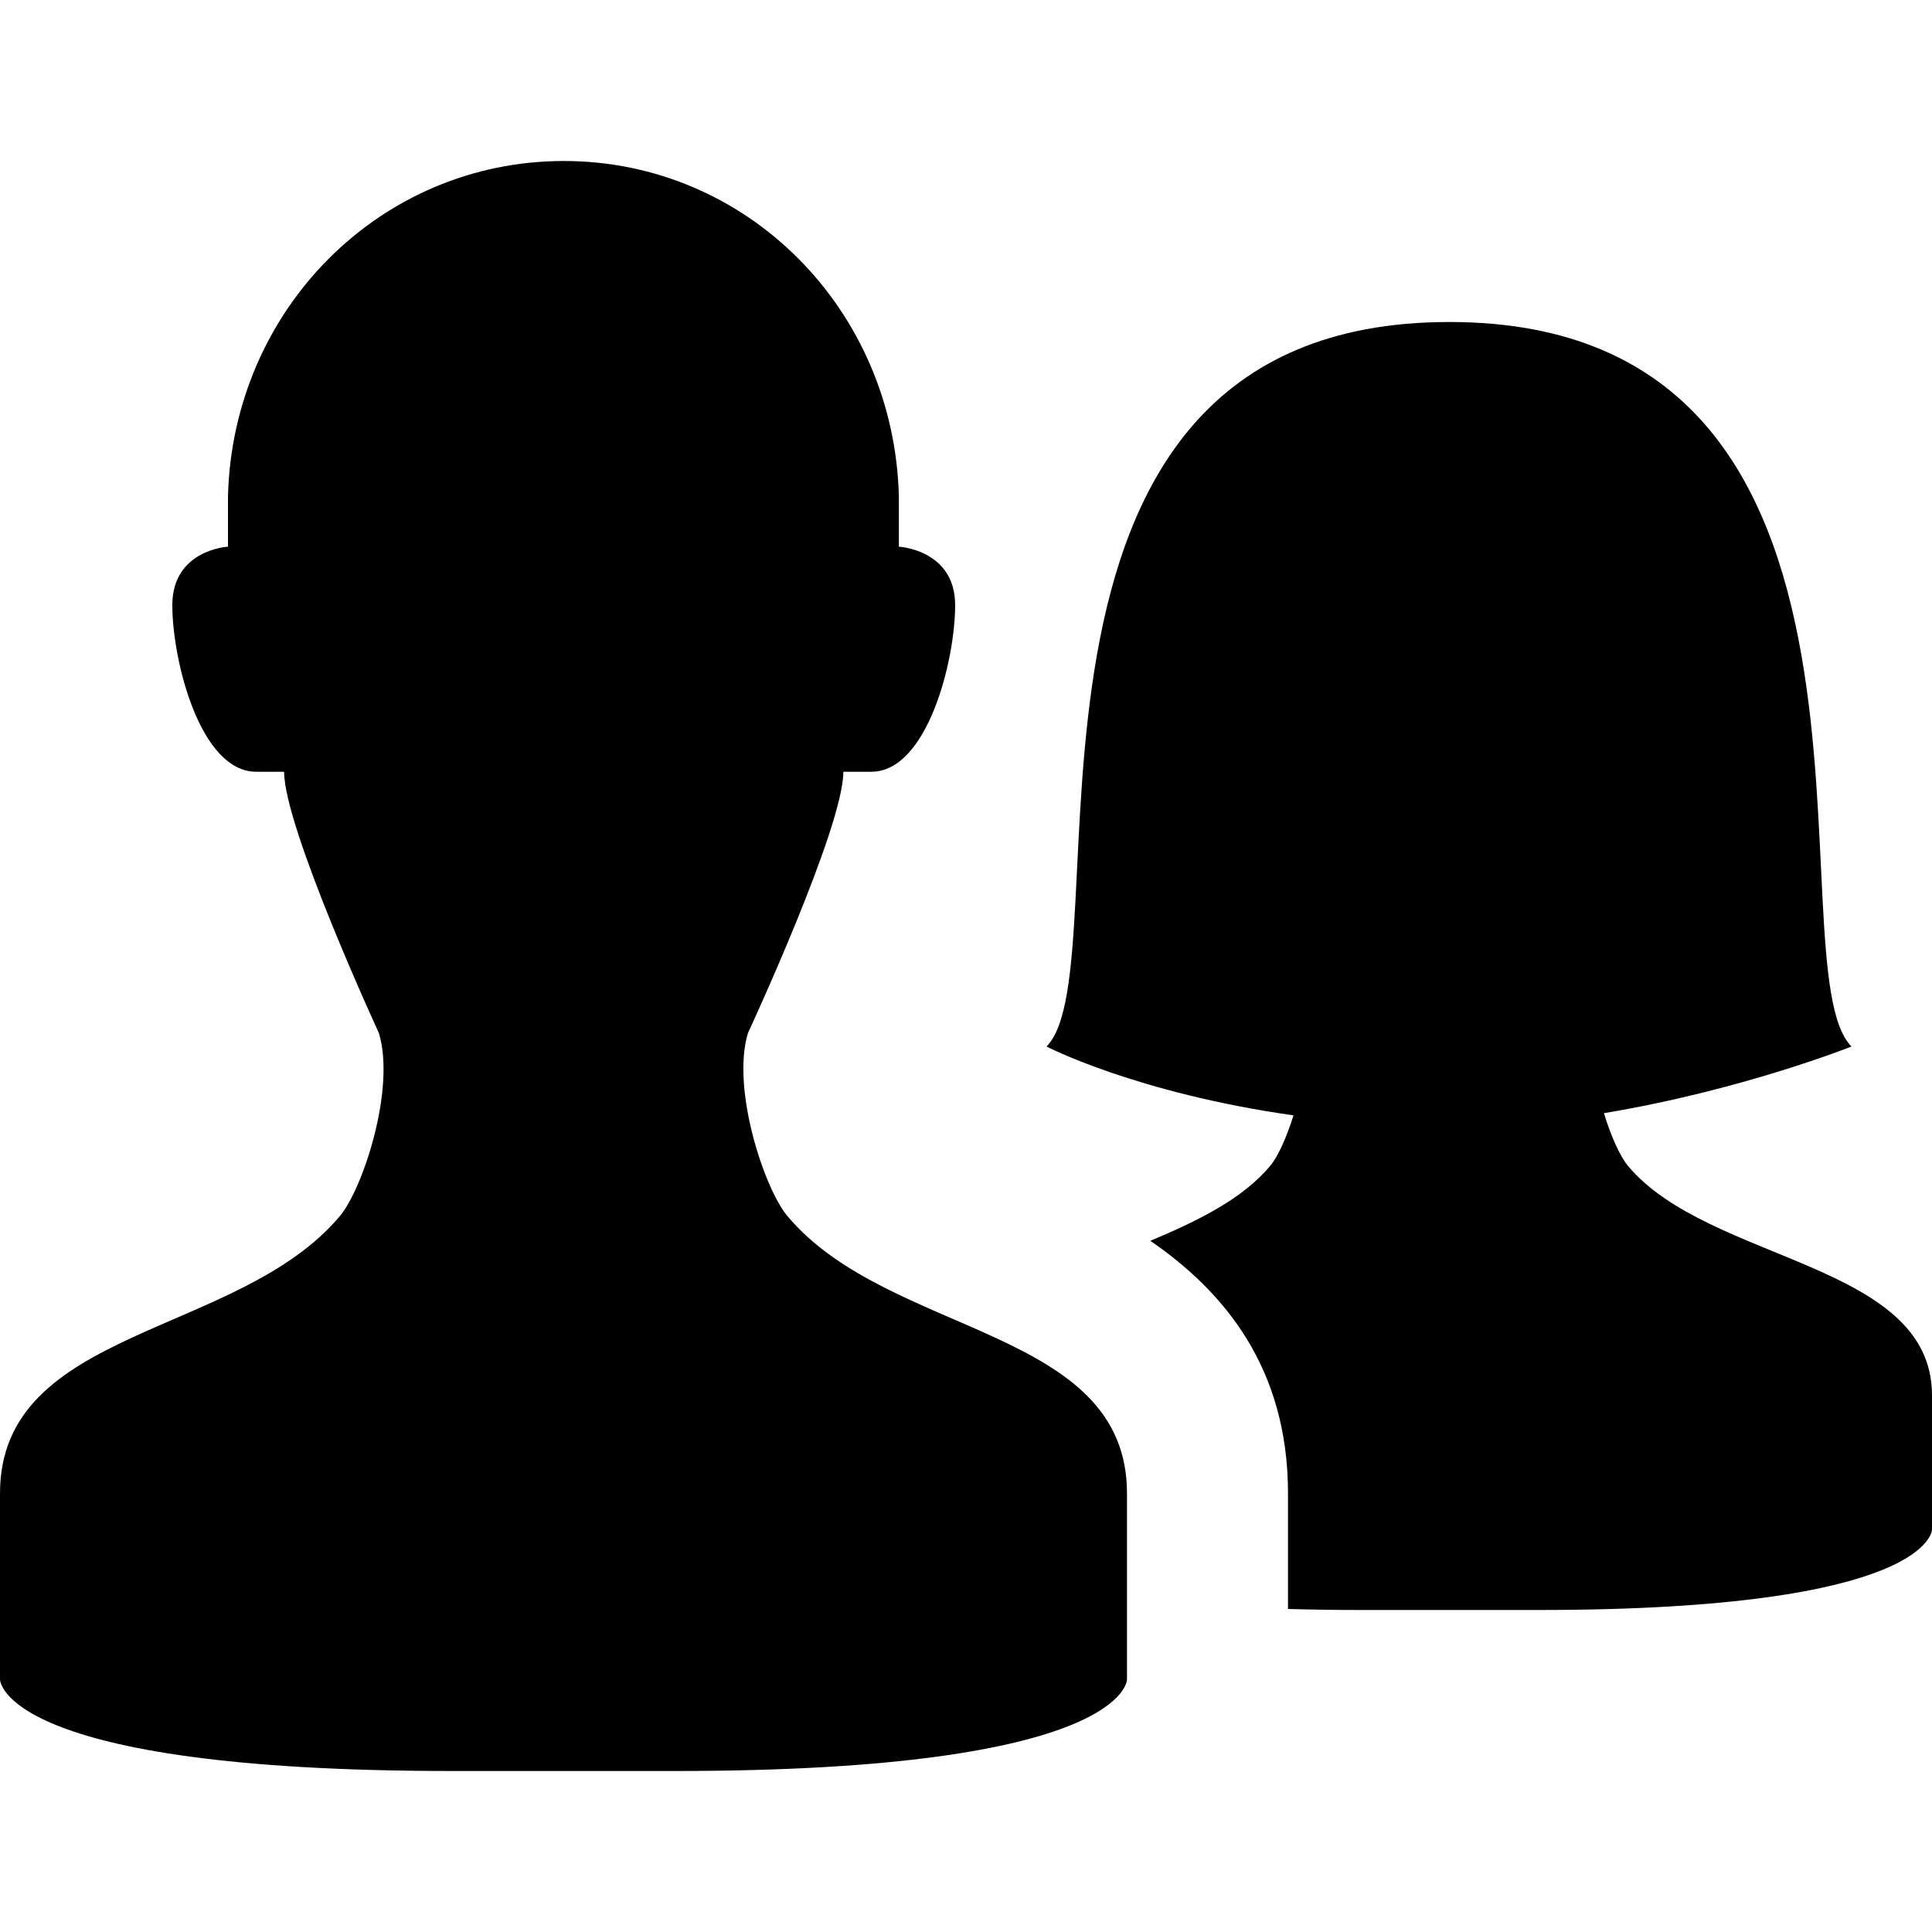
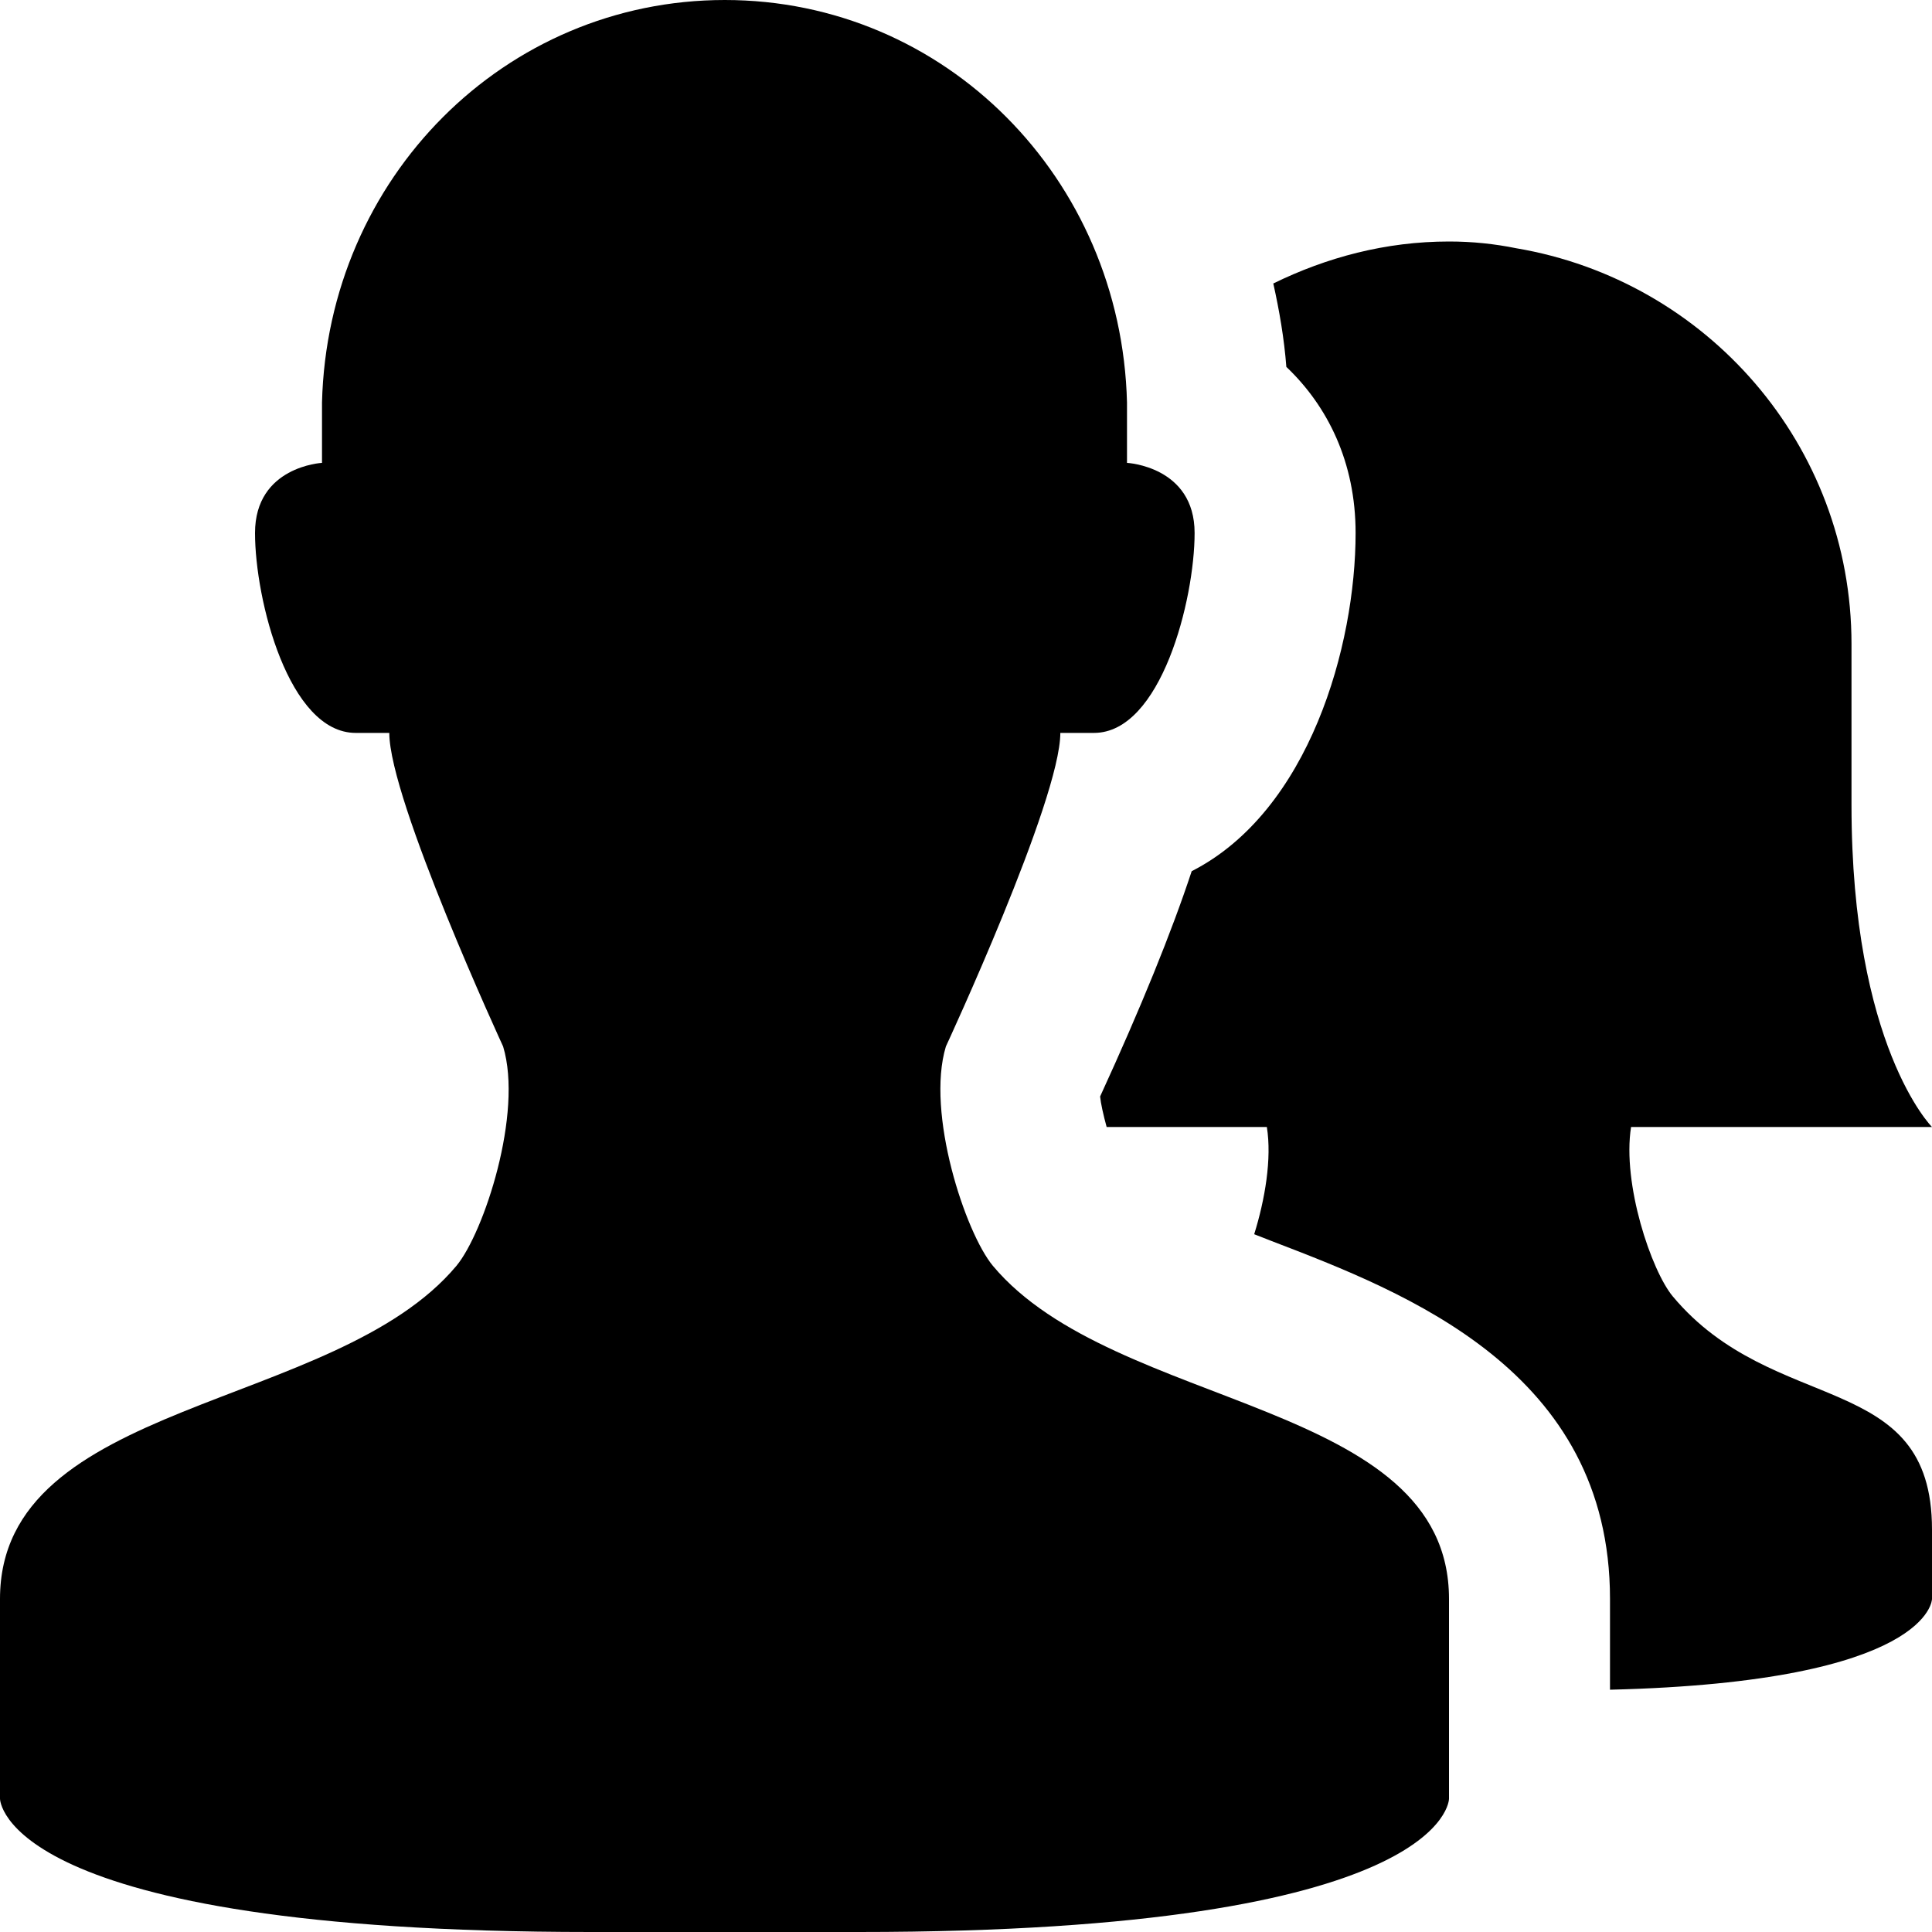
<svg xmlns="http://www.w3.org/2000/svg" version="1.1" id="Layer_1" x="0px" y="0px" width="1152px" height="1152px" viewBox="0 0 1152 1152" enable-background="new 0 0 1152 1152" xml:space="preserve">
-   <path d="M970.688,695.156c-4.641-5.625-10.125-17.578-14.297-31.406C1038.797,650.062,1104,624,1104,624c-48-48,48-432-239.812-432  S672,576,624,624c0,0,53.344,27.75,147.281,41.062c-4.125,13.219-9.328,24.656-13.875,30.094  c-16.688,19.969-43.547,32.953-71.484,44.719c43.641,30,82.078,75.375,82.078,150.609v68.906c13.312,0.375,27.516,0.609,42.75,0.609  h106.688C1152,960,1152,912,1152,912s0-36,0-80.016C1152,752.531,1019.062,753,970.688,695.156z" />
-   <path d="M269.438,1056C0,1056,0,1001.438,0,1001.438s0-55.969,0-110.953c0-99.328,142.312-93.234,202.781-165.516  c13.688-16.453,33.188-75.844,23.156-108.938c0,0-56.531-122.531-56.531-155.859c0,0,0,0-16.641,0  c-33.422,0-50.016-66.234-50.016-99.328s33.188-34.875,33.188-34.875v-30C138.75,184.5,226.734,96,336.188,96  c109.312,0,196.969,88.5,199.781,199.969v30c0,0,33.562,1.781,33.562,34.875s-16.594,99.328-49.969,99.328  c-16.688,0-16.688,0-16.688,0c0,33.328-56.906,155.859-56.906,155.859c-9.984,33.094,9.703,92.484,23.438,108.938  C529.781,797.25,672,791.156,672,890.484c0,54.984,0,110.953,0,110.953S672,1056,402.844,1056H269.438z" />
+   <path d="M352.125,1152C0,1152,0,1072.547,0,1072.547s0-53.203,0-119.156C0,834.188,199.594,841.5,272.156,754.781  C288.562,735.047,312,663.703,300,624c0,0-67.875-147-67.875-186.984c0,0,0,0-20.016,0c-40.031,0-60.047-79.5-60.047-119.203  C152.062,278.062,192,276,192,276v-36C195.375,106.172,300.938,0,432.188,0S668.625,106.172,672,240v36  c0,0,40.312,2.062,40.312,41.812c0,39.703-20.016,119.203-60,119.203c-20.062,0-20.062,0-20.062,0C632.25,477,564,624,564,624  c-12,39.703,11.625,111.047,28.031,130.781C664.594,841.5,864,834.188,864,953.391c0,65.953,0,119.156,0,119.156  S864,1152,512.25,1152H352.125z" />
+   <path d="M997.406,772.969c-12.703-15.234-30.234-67.078-24.844-100.969H1152c0,0-48-48-48-192c0-96,0-96,0-96  c0-118.828-86.531-216.797-199.875-235.969c-12.891-2.625-26.25-4.031-39.938-4.031c-0.047,0-0.047,0-0.094,0s-0.047,0-0.094,0  c-37.781,0-72.984,9.469-104.766,25.031c3.609,16.219,6.469,32.719,7.781,49.734c24.609,23.391,41.297,56.812,41.297,99.047  c0,67.078-27.516,165.844-97.734,201.656c-12.047,36.469-30.281,81.328-54.609,134.344c0.375,4.031,1.922,10.969,3.891,18.188  h95.531c3.047,18.938-1.125,43.312-7.547,63.938c3.422,1.312,6.984,2.766,10.312,4.031C838.547,770.812,960,817.406,960,953.391  v54.141c191.531-4.641,192-54.094,192-54.094c0-3.281,0-13.5,0-41.438C1152,816,1057.781,845.25,997.406,772.969z" />
</svg>
